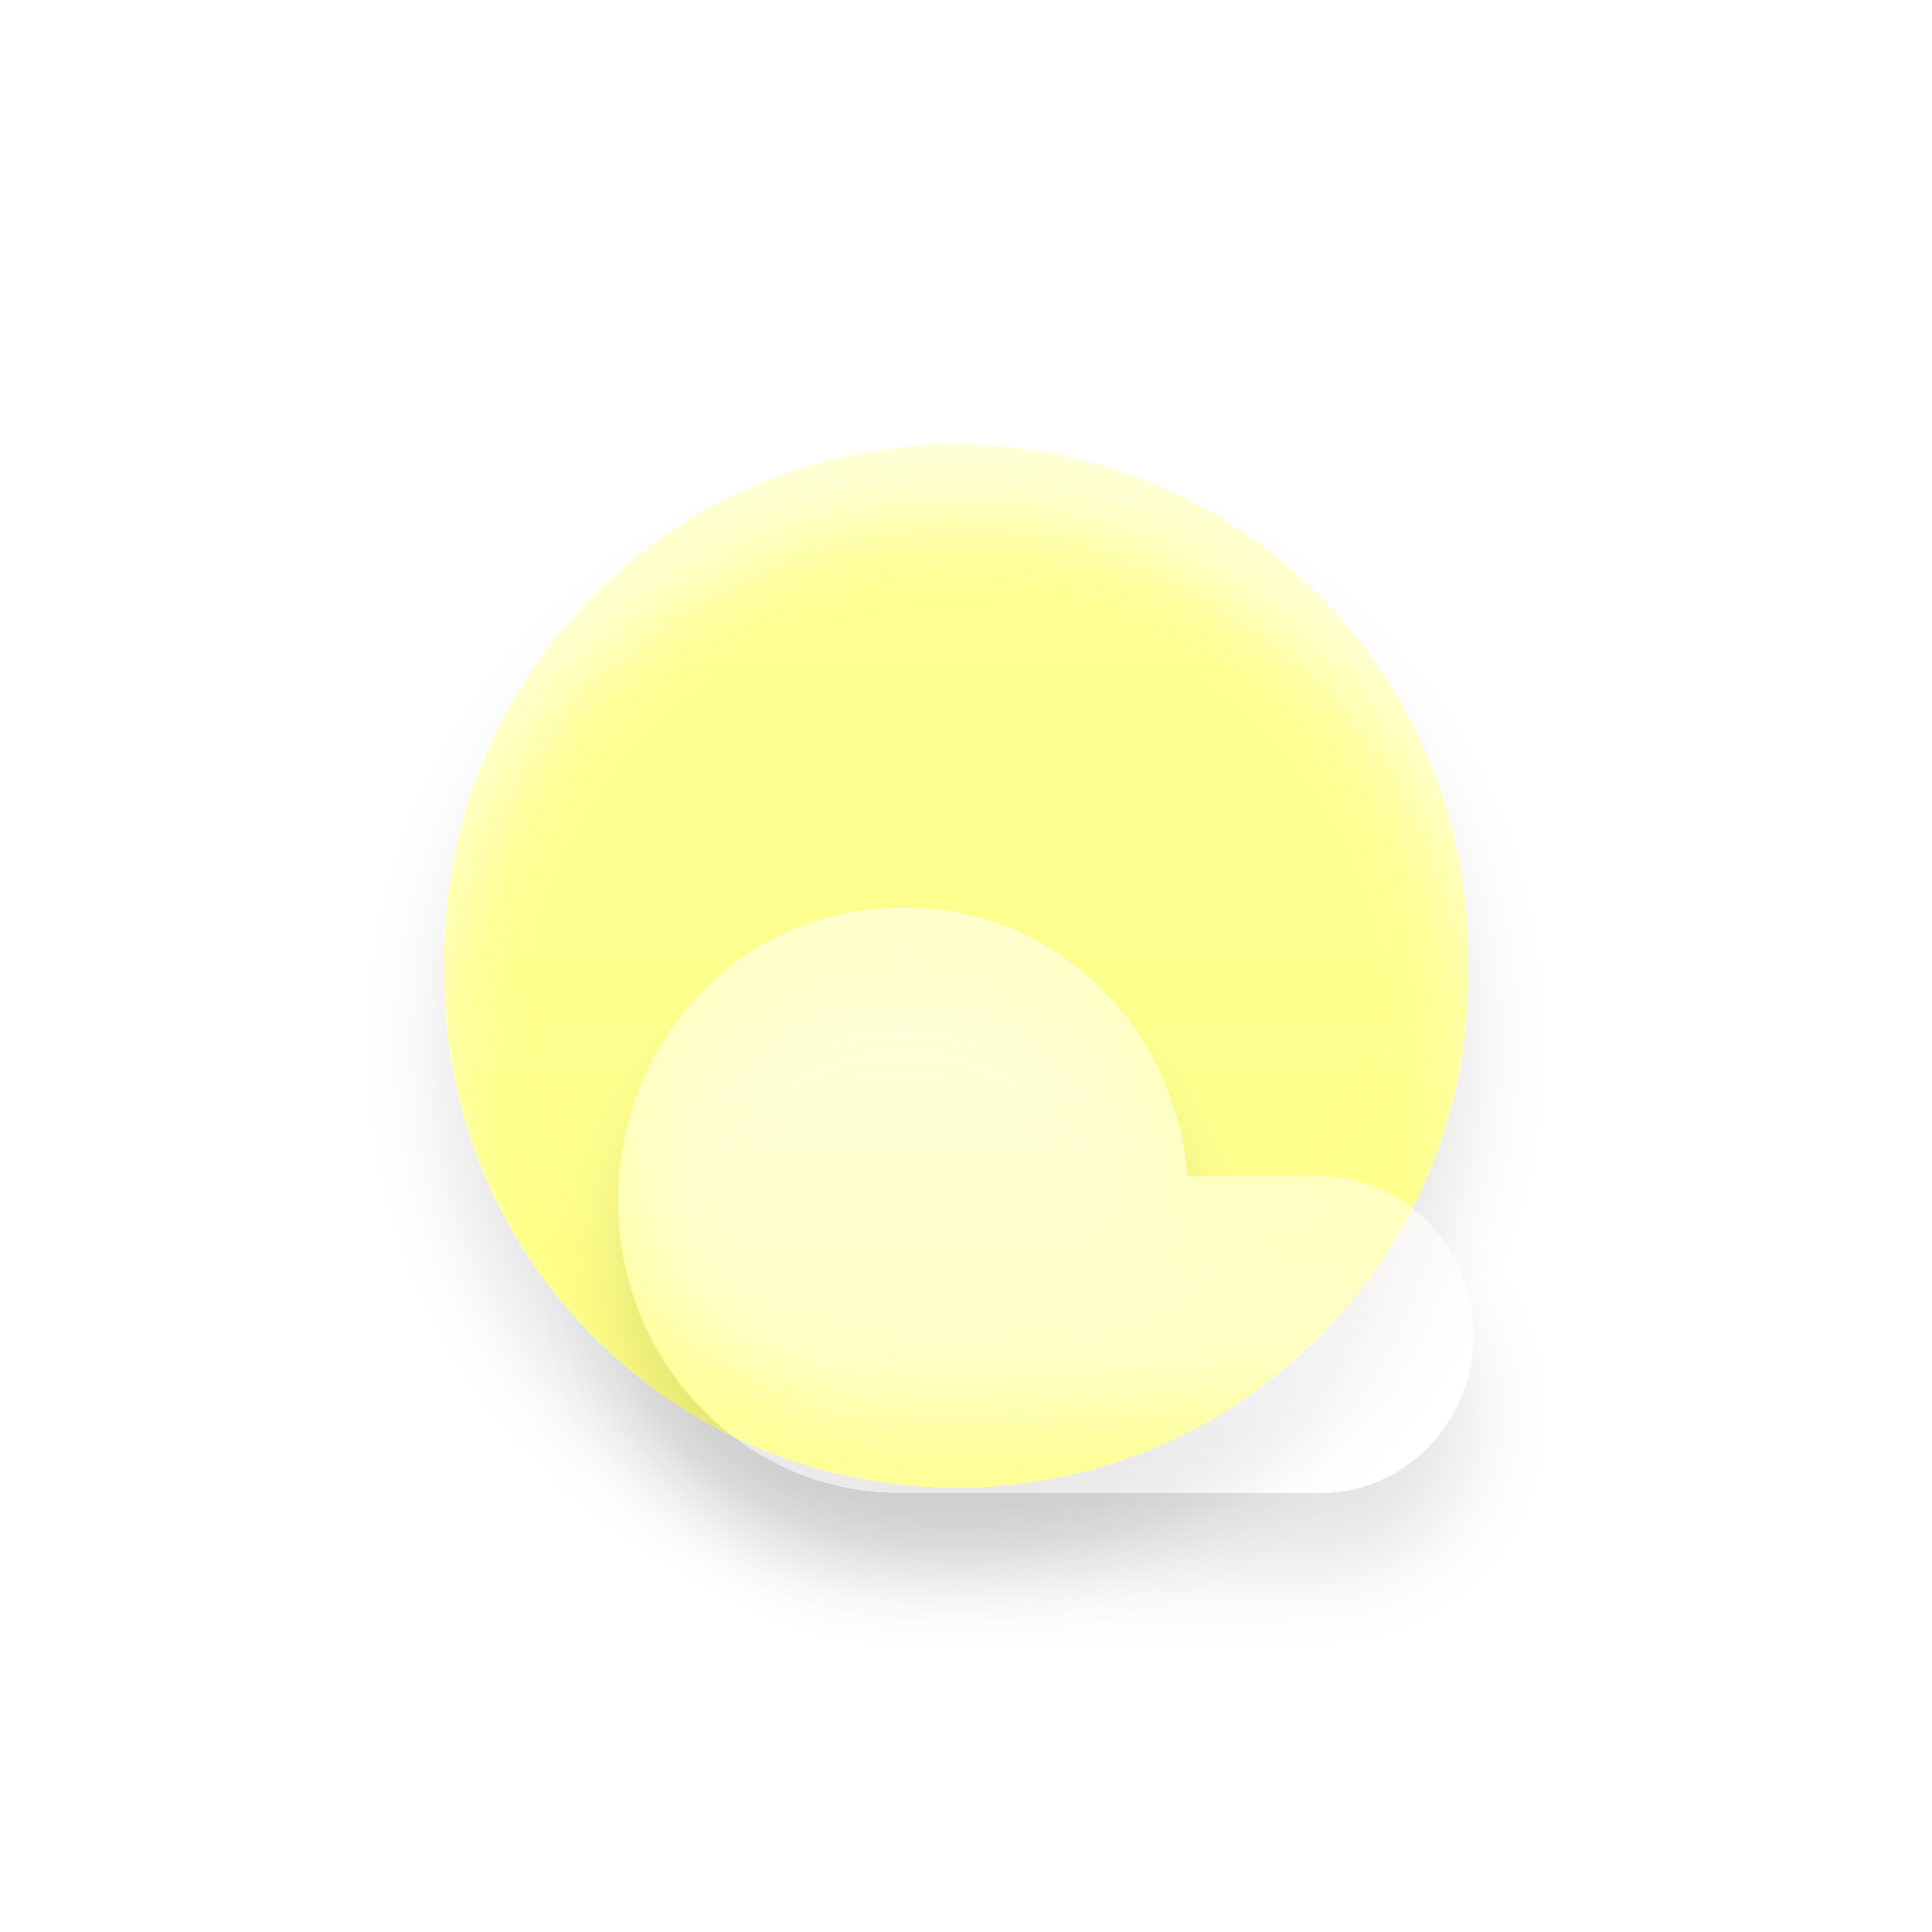
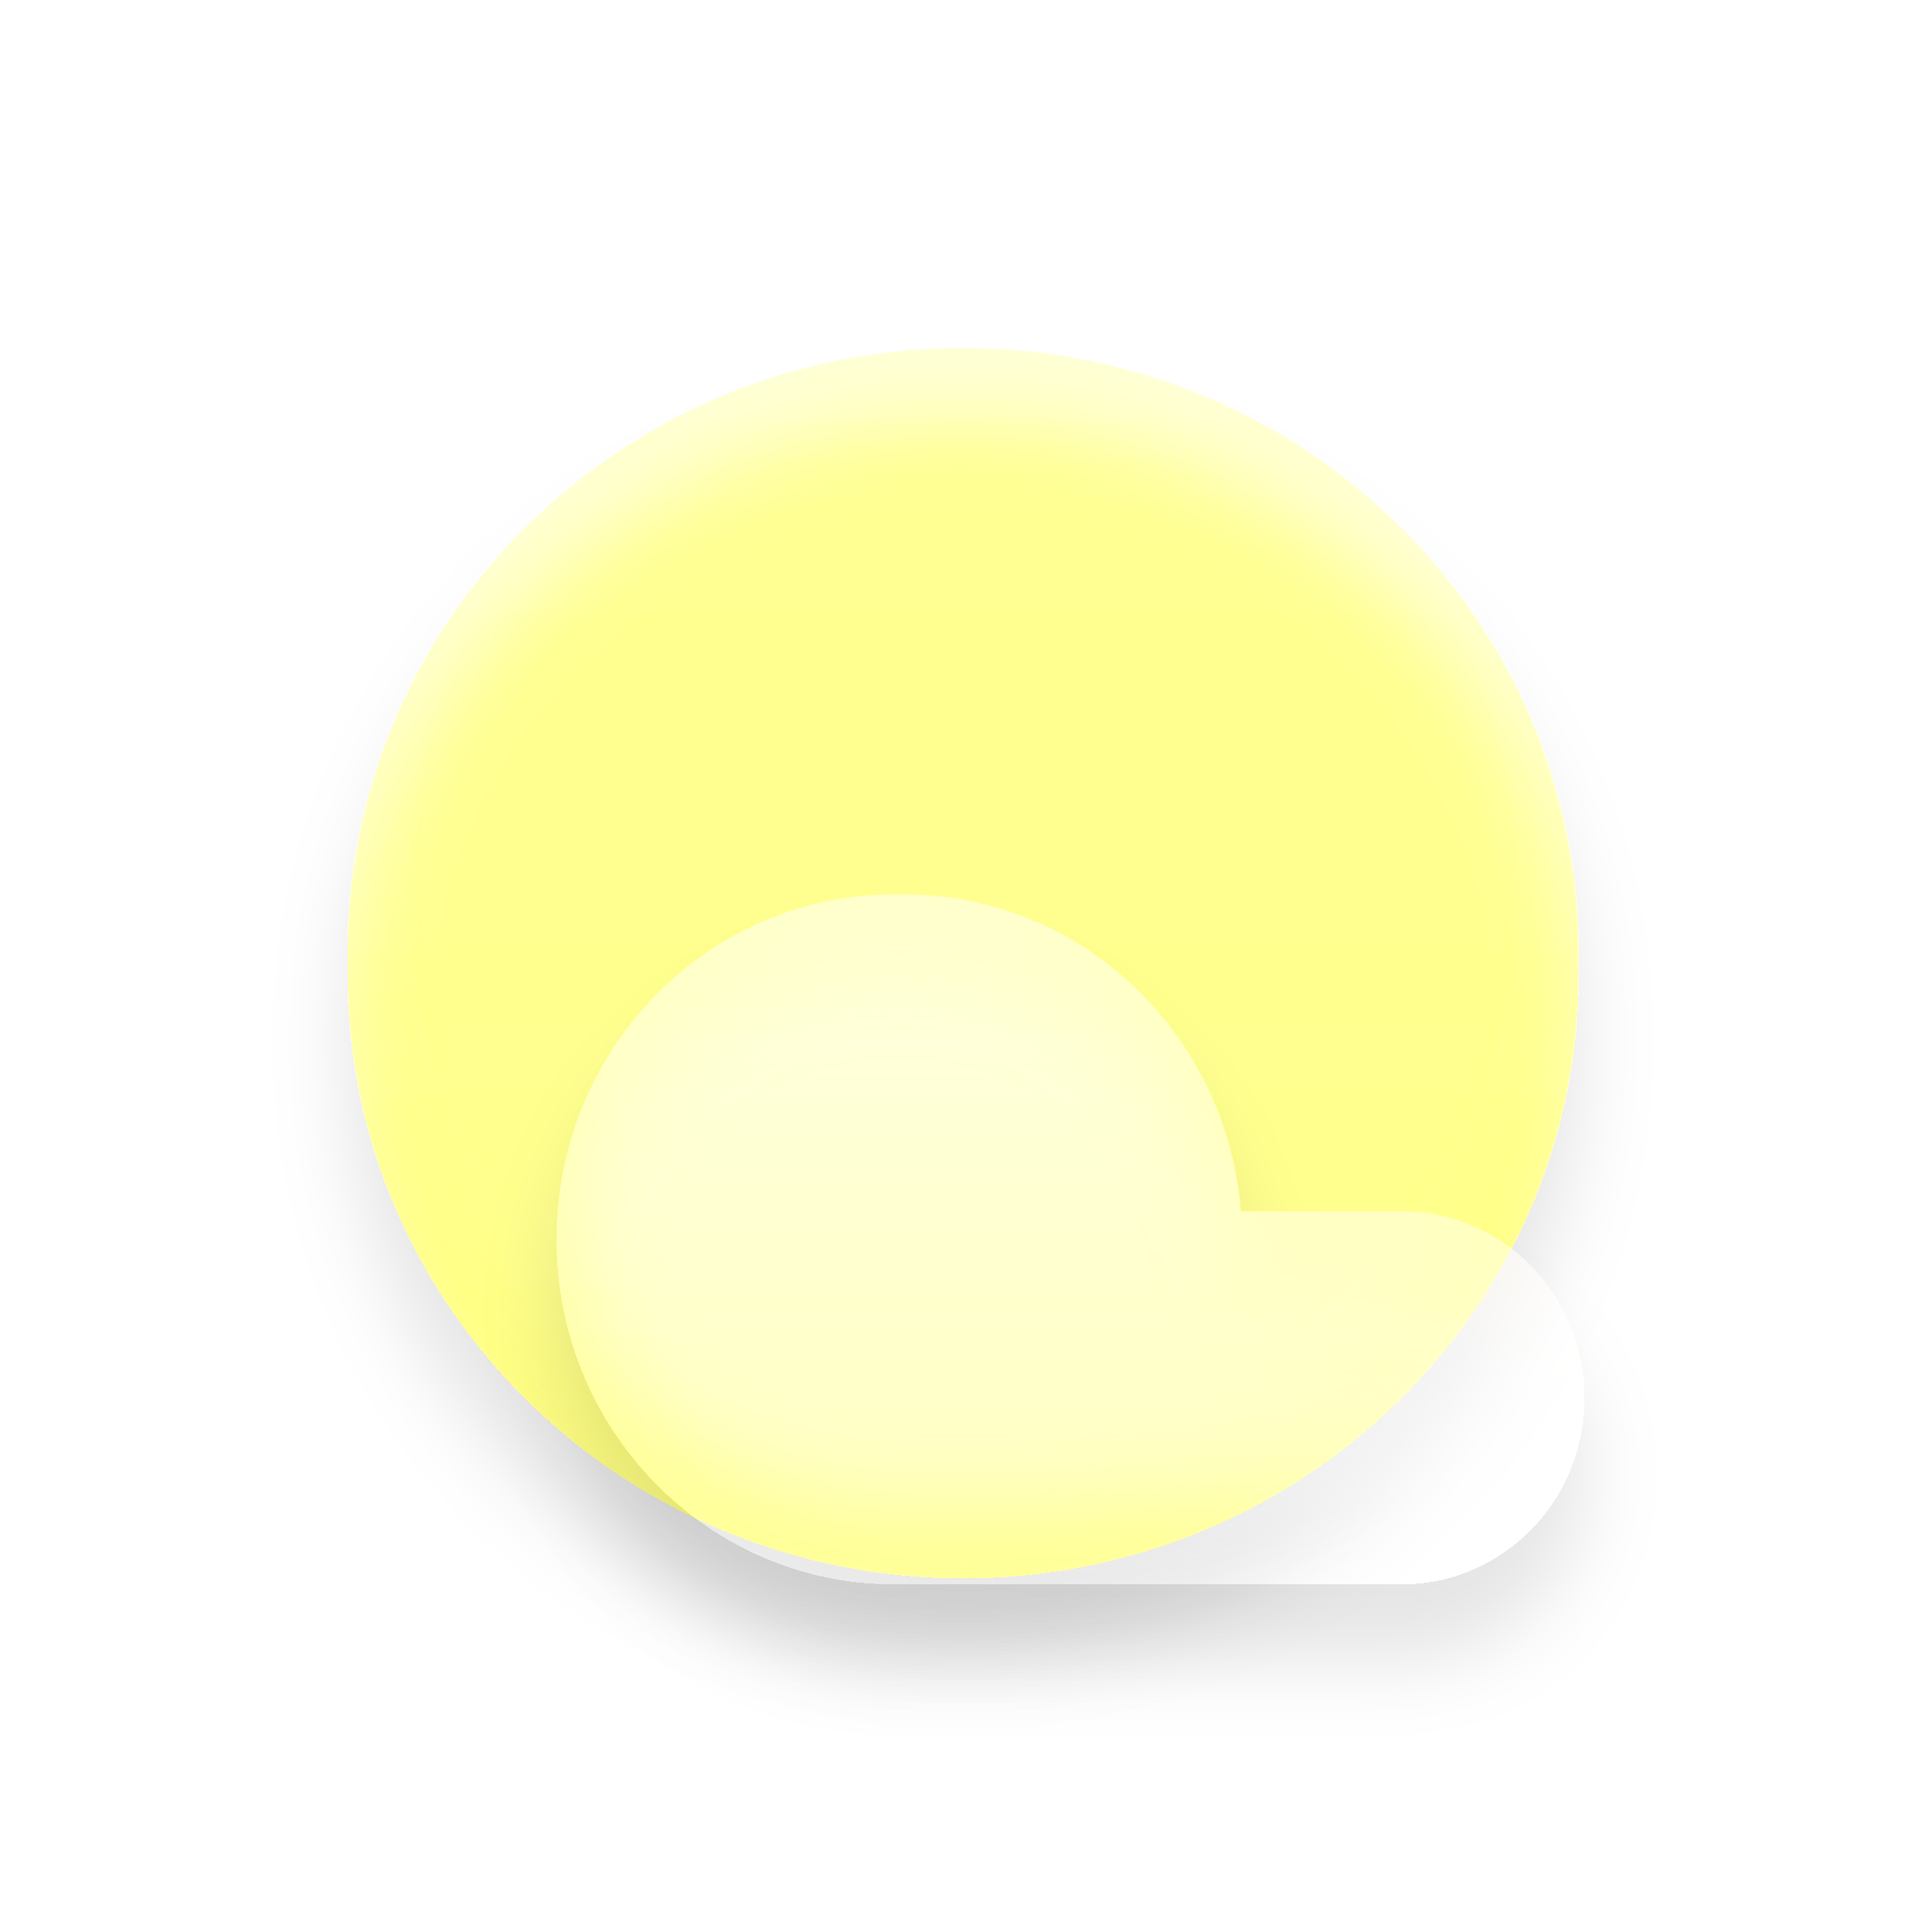
<svg xmlns="http://www.w3.org/2000/svg" width="100" height="100" viewBox="0 0 100 100" fill="none">
  <g style="mix-blend-mode:hard-light" filter="url(#filter0_dii_6_2)">
-     <path d="M76 49.5C76 34.864 64.135 23 49.5 23C34.864 23 23 34.864 23 49.5V50.5C23 65.135 34.864 77 49.5 77C64.135 77 76 65.135 76 50.5V49.5Z" fill="#FECB49" />
-     <path d="M76 49.5C76 34.864 64.135 23 49.5 23C34.864 23 23 34.864 23 49.5V50.5C23 65.135 34.864 77 49.5 77C64.135 77 76 65.135 76 50.5V49.5Z" fill="url(#paint0_linear_6_2)" />
+     <path d="M81.703 49.254C81.703 31.993 67.443 18 49.852 18C32.26 18 18 31.993 18 49.254V50.434C18 67.695 32.26 81.688 49.852 81.688C67.443 81.688 81.703 67.695 81.703 50.434V49.254Z" fill="#FECB49" />
+     <path d="M81.703 49.254C81.703 31.993 67.443 18 49.852 18C32.26 18 18 31.993 18 49.254V50.434C18 67.695 32.26 81.688 49.852 81.688C67.443 81.688 81.703 67.695 81.703 50.434V49.254Z" fill="url(#paint0_linear_6_2)" />
  </g>
  <g style="mix-blend-mode:hard-light" filter="url(#filter1_diii_6_2)">
-     <path fill-rule="evenodd" clip-rule="evenodd" d="M46.519 47C38.5 47 32 53.775 32 62.132C32 70.338 38.267 77.018 46.084 77.258C46.19 77.263 46.296 77.265 46.403 77.265H46.506C46.51 77.265 46.514 77.265 46.519 77.265H46.979C46.983 77.265 46.988 77.265 46.992 77.265H68.399C72.733 77.265 76.247 73.603 76.247 69.085C76.247 64.568 72.733 60.905 68.399 60.905H61.451C60.852 53.122 54.601 47 46.979 47H46.519Z" fill="#F0F0F2" fill-opacity="0.8" />
-     <path fill-rule="evenodd" clip-rule="evenodd" d="M46.519 47C38.5 47 32 53.775 32 62.132C32 70.338 38.267 77.018 46.084 77.258C46.19 77.263 46.296 77.265 46.403 77.265H46.506C46.51 77.265 46.514 77.265 46.519 77.265H46.979C46.983 77.265 46.988 77.265 46.992 77.265H68.399C72.733 77.265 76.247 73.603 76.247 69.085C76.247 64.568 72.733 60.905 68.399 60.905H61.451C60.852 53.122 54.601 47 46.979 47H46.519Z" fill="url(#paint1_linear_6_2)" />
+     <path fill-rule="evenodd" clip-rule="evenodd" d="M46.268 46.306C36.63 46.306 28.817 54.296 28.817 64.153C28.817 73.831 36.35 81.709 45.746 81.992C45.873 81.998 46.001 82 46.129 82H46.253C46.258 82 46.263 82 46.268 82H46.822C46.827 82 46.832 82 46.837 82H72.567C77.777 82 82 77.681 82 72.353C82 67.025 77.777 62.706 72.567 62.706H64.216C63.495 53.526 55.983 46.306 46.822 46.306H46.268Z" fill="#F0F0F2" fill-opacity="0.8" />
+     <path fill-rule="evenodd" clip-rule="evenodd" d="M46.268 46.306C36.63 46.306 28.817 54.296 28.817 64.153C28.817 73.831 36.35 81.709 45.746 81.992C45.873 81.998 46.001 82 46.129 82H46.253C46.258 82 46.263 82 46.268 82H46.822C46.827 82 46.832 82 46.837 82H72.567C77.777 82 82 77.681 82 72.353C82 67.025 77.777 62.706 72.567 62.706H64.216C63.495 53.526 55.983 46.306 46.822 46.306H46.268Z" fill="url(#paint1_linear_6_2)" />
  </g>
  <defs>
-     <filter id="filter0_dii_6_2" x="19" y="19" width="61" height="66" filterUnits="userSpaceOnUse" color-interpolation-filters="sRGB">
+     <filter id="filter0_dii_6_2" x="14" y="14" width="71.703" height="75.688" filterUnits="userSpaceOnUse" color-interpolation-filters="sRGB">
      <feFlood flood-opacity="0" result="BackgroundImageFix" />
      <feColorMatrix in="SourceAlpha" type="matrix" values="0 0 0 0 0 0 0 0 0 0 0 0 0 0 0 0 0 0 127 0" result="hardAlpha" />
      <feOffset dy="4" />
      <feGaussianBlur stdDeviation="2" />
      <feComposite in2="hardAlpha" operator="out" />
      <feColorMatrix type="matrix" values="0 0 0 0 0 0 0 0 0 0 0 0 0 0 0 0 0 0 0.1 0" />
      <feBlend mode="normal" in2="BackgroundImageFix" result="effect1_dropShadow_6_2" />
      <feBlend mode="normal" in="SourceGraphic" in2="effect1_dropShadow_6_2" result="shape" />
      <feColorMatrix in="SourceAlpha" type="matrix" values="0 0 0 0 0 0 0 0 0 0 0 0 0 0 0 0 0 0 127 0" result="hardAlpha" />
      <feOffset dy="-4" />
      <feGaussianBlur stdDeviation="2" />
      <feComposite in2="hardAlpha" operator="arithmetic" k2="-1" k3="1" />
      <feColorMatrix type="matrix" values="0 0 0 0 0.176 0 0 0 0 0.176 0 0 0 0 0.176 0 0 0 0.25 0" />
      <feBlend mode="normal" in2="shape" result="effect2_innerShadow_6_2" />
      <feColorMatrix in="SourceAlpha" type="matrix" values="0 0 0 0 0 0 0 0 0 0 0 0 0 0 0 0 0 0 127 0" result="hardAlpha" />
      <feOffset dy="4" />
      <feGaussianBlur stdDeviation="2" />
      <feComposite in2="hardAlpha" operator="arithmetic" k2="-1" k3="1" />
      <feColorMatrix type="matrix" values="0 0 0 0 0.941 0 0 0 0 0.941 0 0 0 0 0.949 0 0 0 0.2 0" />
      <feBlend mode="normal" in2="effect2_innerShadow_6_2" result="effect3_innerShadow_6_2" />
    </filter>
-     <filter id="filter1_diii_6_2" x="28" y="43" width="52.247" height="42.265" filterUnits="userSpaceOnUse" color-interpolation-filters="sRGB">
+     <filter id="filter1_diii_6_2" x="24.817" y="42.306" width="61.182" height="47.694" filterUnits="userSpaceOnUse" color-interpolation-filters="sRGB">
      <feFlood flood-opacity="0" result="BackgroundImageFix" />
      <feColorMatrix in="SourceAlpha" type="matrix" values="0 0 0 0 0 0 0 0 0 0 0 0 0 0 0 0 0 0 127 0" result="hardAlpha" />
      <feOffset dy="4" />
      <feGaussianBlur stdDeviation="2" />
      <feComposite in2="hardAlpha" operator="out" />
      <feColorMatrix type="matrix" values="0 0 0 0 0 0 0 0 0 0 0 0 0 0 0 0 0 0 0.1 0" />
      <feBlend mode="normal" in2="BackgroundImageFix" result="effect1_dropShadow_6_2" />
      <feBlend mode="normal" in="SourceGraphic" in2="effect1_dropShadow_6_2" result="shape" />
      <feColorMatrix in="SourceAlpha" type="matrix" values="0 0 0 0 0 0 0 0 0 0 0 0 0 0 0 0 0 0 127 0" result="hardAlpha" />
      <feOffset dy="-4" />
      <feGaussianBlur stdDeviation="2" />
      <feComposite in2="hardAlpha" operator="arithmetic" k2="-1" k3="1" />
      <feColorMatrix type="matrix" values="0 0 0 0 0.176 0 0 0 0 0.176 0 0 0 0 0.176 0 0 0 0.25 0" />
      <feBlend mode="normal" in2="shape" result="effect2_innerShadow_6_2" />
      <feColorMatrix in="SourceAlpha" type="matrix" values="0 0 0 0 0 0 0 0 0 0 0 0 0 0 0 0 0 0 127 0" result="hardAlpha" />
      <feOffset dy="4" />
      <feGaussianBlur stdDeviation="2" />
      <feComposite in2="hardAlpha" operator="arithmetic" k2="-1" k3="1" />
      <feColorMatrix type="matrix" values="0 0 0 0 0.996 0 0 0 0 0.796 0 0 0 0 0.286 0 0 0 0.25 0" />
      <feBlend mode="normal" in2="effect2_innerShadow_6_2" result="effect3_innerShadow_6_2" />
      <feColorMatrix in="SourceAlpha" type="matrix" values="0 0 0 0 0 0 0 0 0 0 0 0 0 0 0 0 0 0 127 0" result="hardAlpha" />
      <feOffset dy="4" />
      <feGaussianBlur stdDeviation="2" />
      <feComposite in2="hardAlpha" operator="arithmetic" k2="-1" k3="1" />
      <feColorMatrix type="matrix" values="0 0 0 0 0.941 0 0 0 0 0.941 0 0 0 0 0.949 0 0 0 0.25 0" />
      <feBlend mode="normal" in2="effect3_innerShadow_6_2" result="effect4_innerShadow_6_2" />
    </filter>
-     <linearGradient id="paint0_linear_6_2" x1="49.5" y1="23" x2="49.5" y2="77" gradientUnits="userSpaceOnUse">
+     <linearGradient id="paint0_linear_6_2" x1="49.852" y1="18" x2="49.852" y2="81.688" gradientUnits="userSpaceOnUse">
      <stop stop-color="#2D2D2D" stop-opacity="0" />
      <stop offset="1" stop-color="#2D2D2D" stop-opacity="0.1" />
    </linearGradient>
-     <linearGradient id="paint1_linear_6_2" x1="61.088" y1="47" x2="61.088" y2="77.265" gradientUnits="userSpaceOnUse">
+     <linearGradient id="paint1_linear_6_2" x1="63.78" y1="46.306" x2="63.78" y2="82" gradientUnits="userSpaceOnUse">
      <stop stop-color="#2D2D2D" stop-opacity="0" />
      <stop offset="1" stop-color="#2D2D2D" stop-opacity="0.2" />
    </linearGradient>
  </defs>
</svg>
